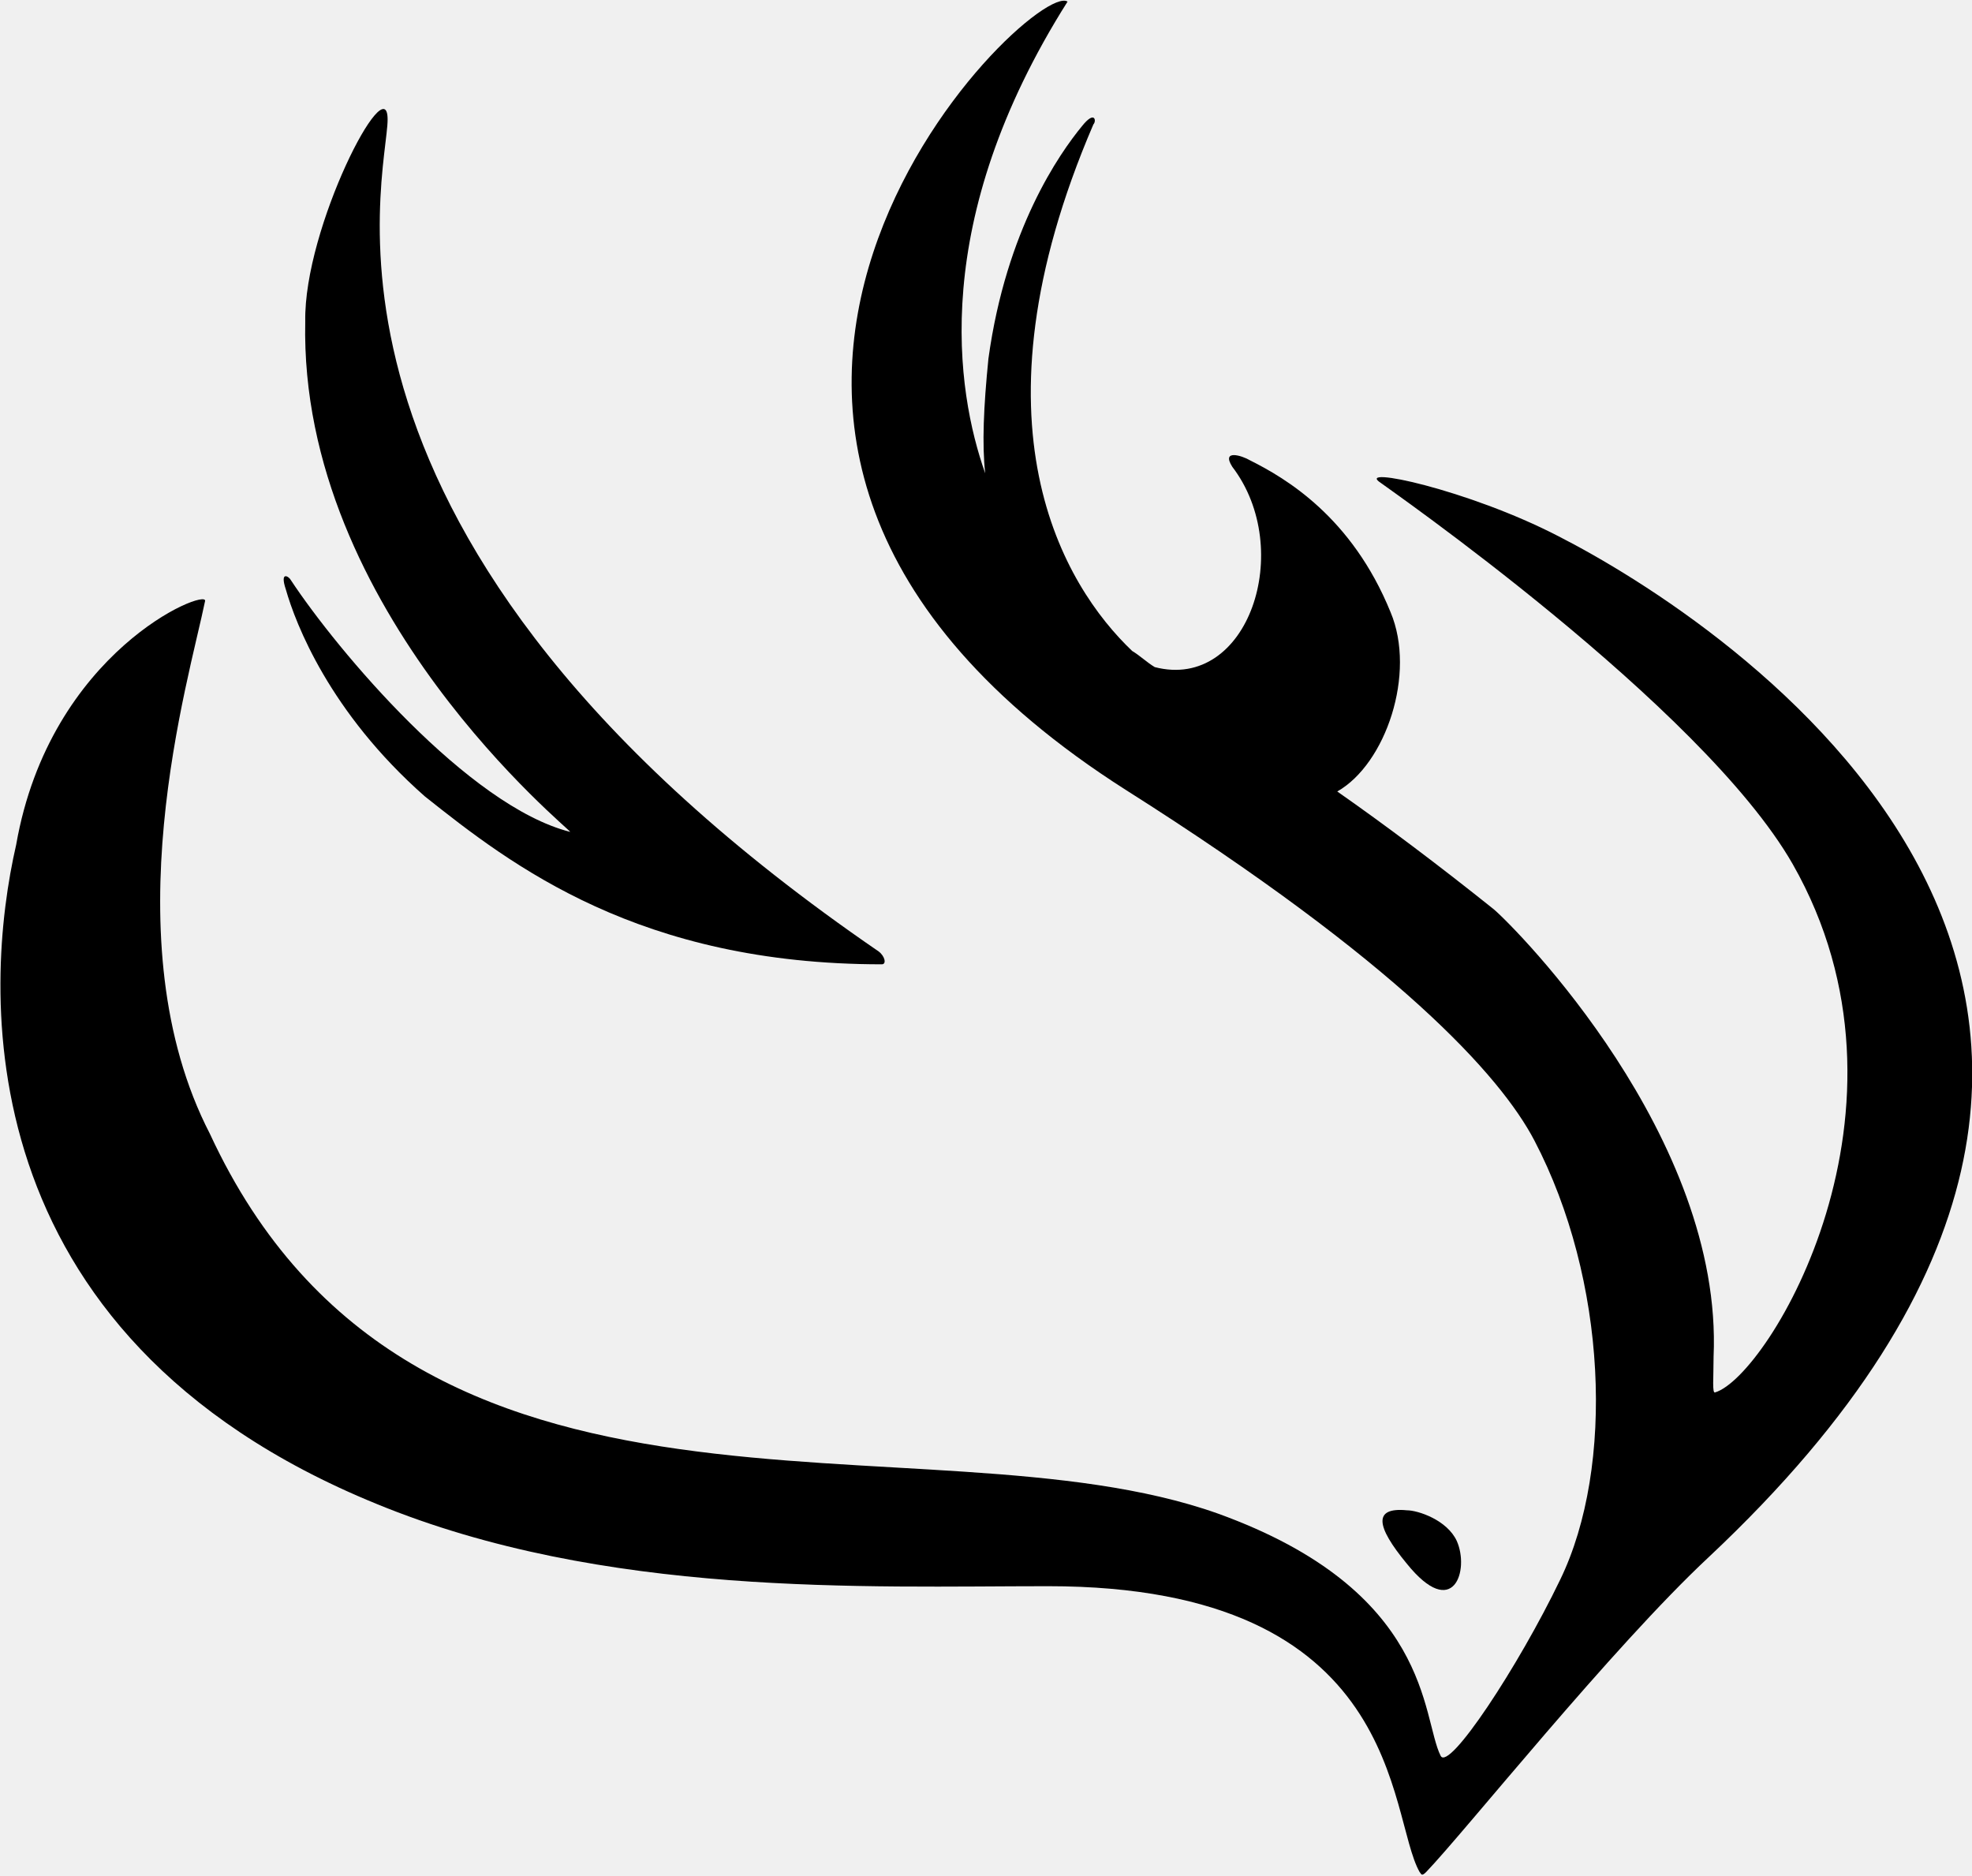
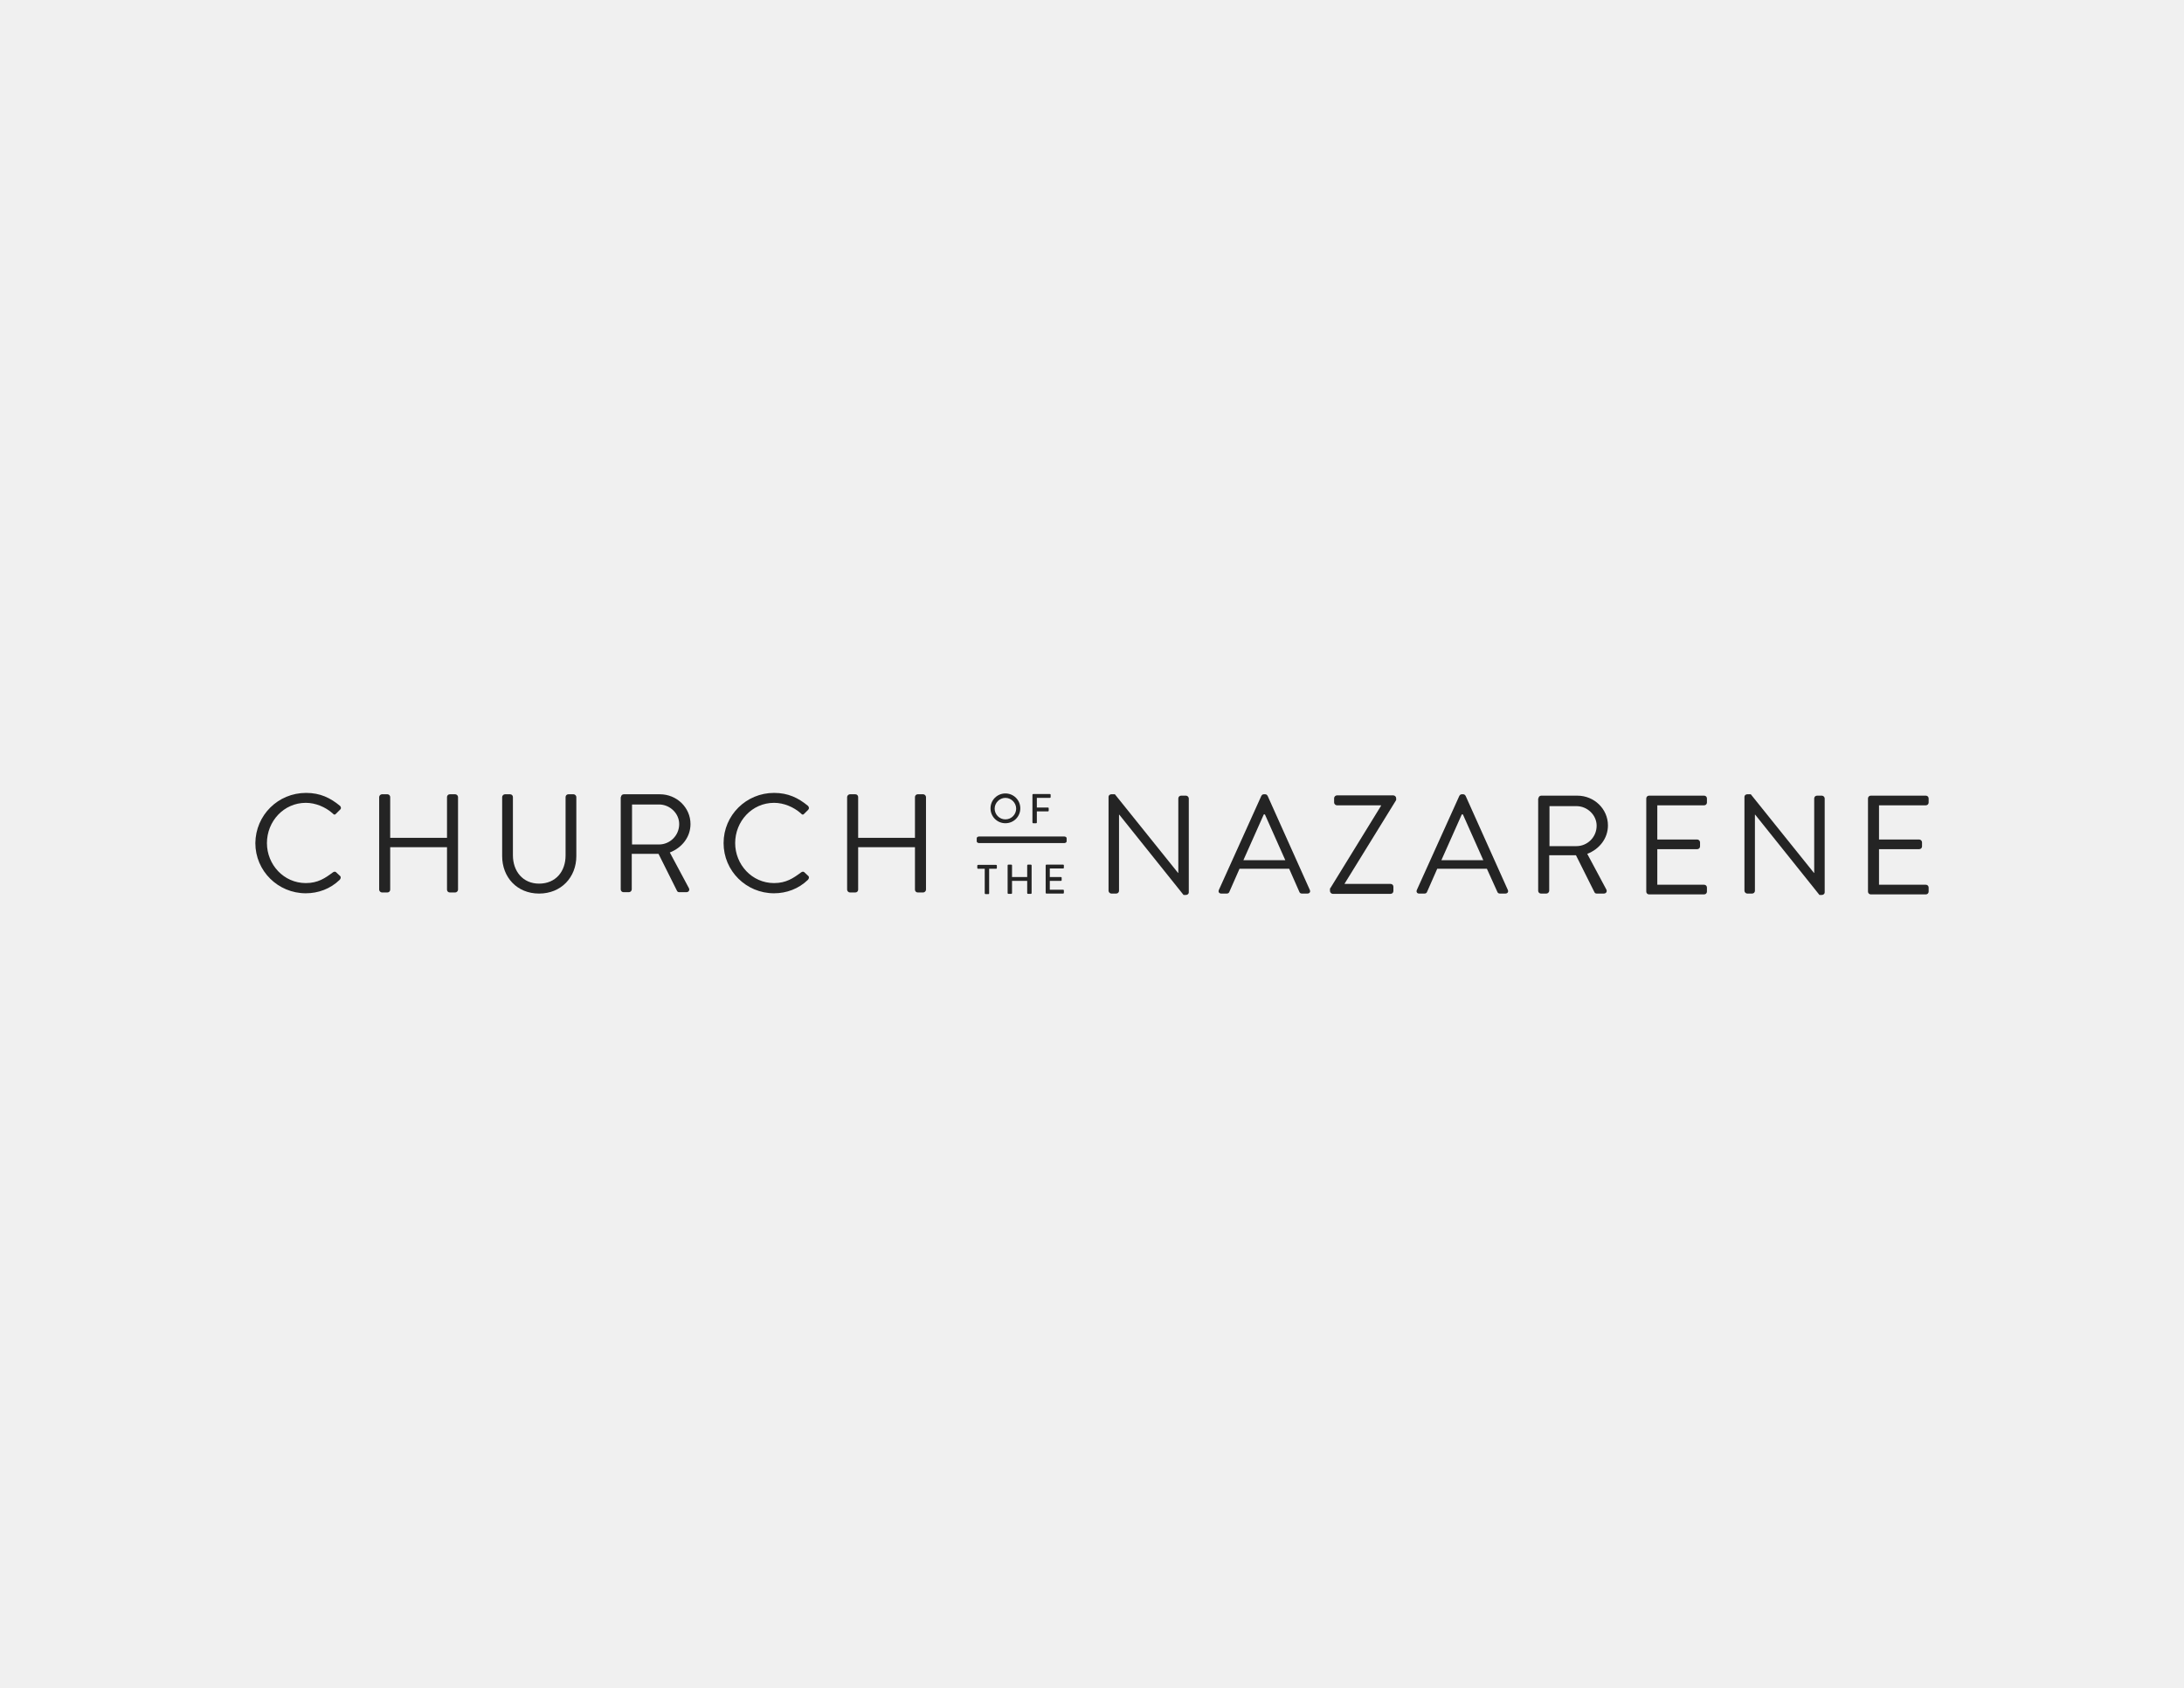
- <svg xmlns="http://www.w3.org/2000/svg" version="1.1" x="0px" y="0px" viewBox="0 0 122.1 116.1" style="enable-background:new 0 0 122.1 116.1;" xml:space="preserve">
+ <svg xmlns="http://www.w3.org/2000/svg" version="1.1" id="Gray_Logo" x="0px" y="0px" viewBox="0 0 792 612" style="enable-background:new 0 0 792 612;" xml:space="preserve">
  <style type="text/css">
- 	.st0{display:none;fill-rule:evenodd;clip-rule:evenodd;fill:#999999;}
- 	.st1{fill:#FFFFFF;}
+ 	.st0{fill:#242424;}
</style>
-   <g id="Background">
-     <rect x="0" y="0" class="st0" width="122.1" height="116.1" />
-   </g>
-   <g id="Layer_1">
-     <g id="Bird-White">
-       <path id="Bird_eye_lg_00000093153663740680004260000012829700541056924342_" class="st1" d="M90.2,95.4c-0.6-1.3-2.4-1.9-3.1-1.9    c-2.1-0.2-1.9,1,0,3.3C90,100.4,91,97.2,90.2,95.4z" />
-       <path id="Bird2_00000122680924740017709740000011670148935974499456_" class="st1" d="M26.3,49.3c5.4,4.3,13.3,10.4,28.3,10.4    c0.3,0,0.2-0.5-0.2-0.8C17.2,33.4,24,10.9,24,7.4c0-3.3-5.2,6.7-5.1,12.5c-0.4,18,16.6,31.6,16.4,31.6C29,49.9,20.9,40.3,18,35.9    c-0.1-0.2-0.7-0.6-0.3,0.6C18.3,38.6,20.4,44.1,26.3,49.3z" />
-       <path id="Bird1_00000160154197706315064100000008316407788755345796_" class="st1" d="M96.5,33.2c-5.6-2.9-12.7-4.4-11-3.3    c0.1,0.1,19.9,13.8,25.5,23.6c8.6,15.1-1.5,31.7-4.8,32.7c-0.2,0.1-0.1-0.9-0.1-2.2c0.6-13.6-12.2-26.5-13.6-27.7    c-3.5-2.8-6.7-5.2-9.7-7.3c3-1.7,4.9-7.3,3.3-11.1c-2.4-5.9-6.5-8.3-8.7-9.4c-0.5-0.3-1.8-0.7-1.1,0.4c3.9,5.1,1,13.9-4.8,12.4    c-0.5-0.3-0.9-0.7-1.4-1c-4.2-4-10.4-14-2.4-32.6c0.2-0.2,0.1-0.9-0.7,0.1c-1.4,1.7-4.7,6.4-5.8,14.4c-0.3,3-0.4,5.3-0.2,7.1    c-1.8-5.1-3.5-15.6,5.1-29.2C63.9-1.4,35,26.8,69.7,48.9C86.6,59.6,92.9,66.6,95,70.6c4.5,8.6,5,20.2,1.6,27.2    c-2.6,5.4-6.9,11.9-7.4,10.9c-1.2-2.4-0.5-10.2-13.8-15C57.1,87.2,25.6,97.4,13,70.2c-6.2-12-1.3-28.1-0.3-33    c0.1-0.8-9.6,3.1-11.7,15.1C-1,61-2.4,82.6,23.3,93.1c14.1,5.8,30.3,5.1,41.6,5.1c22.1,0,21,14.2,23,17.7c0.1,0.1,0.1,0.3,0.4,0    c2.4-2.5,11.5-13.9,17.5-19.5C143,61.5,106.3,38.2,96.5,33.2z" />
+   <g>
+     <g>
+       <path class="st0" d="M111,287.5c5.1,0,8.8,1.8,12.3,4.7c0.4,0.4,0.5,1,0,1.4l-1.4,1.4c-0.4,0.5-0.8,0.5-1.3-0.1    c-2.6-2.3-6.2-3.8-9.7-3.8c-8,0-14.1,6.7-14.1,14.6c0,7.8,6.1,14.5,14.1,14.5c4.4,0,7-1.8,9.7-3.8c0.5-0.4,0.9-0.4,1.2-0.2    l1.5,1.4c0.4,0.3,0.3,1-0.1,1.4c-3.4,3.3-7.8,4.9-12.3,4.9c-10.1,0-18.3-8.1-18.3-18.2C92.7,295.6,100.8,287.5,111,287.5z" />
+       <path class="st0" d="M137.5,289c0-0.5,0.5-1,1-1h2c0.6,0,1,0.5,1,1v14.8h20.6V289c0-0.5,0.4-1,1-1h2c0.5,0,1,0.5,1,1v33.6    c0,0.5-0.5,1-1,1h-2c-0.6,0-1-0.5-1-1v-15.4h-20.6v15.4c0,0.5-0.4,1-1,1h-2c-0.5,0-1-0.5-1-1V289z" />
+       <path class="st0" d="M182.1,289c0-0.5,0.5-1,1-1h1.9c0.6,0,1,0.5,1,1v21.1c0,5.8,3.6,10.3,9.5,10.3c6,0,9.6-4.4,9.6-10.2V289    c0-0.5,0.4-1,1-1h1.9c0.5,0,1,0.5,1,1v21.4c0,7.7-5.5,13.6-13.5,13.6c-8,0-13.4-5.9-13.4-13.6V289z" />
+       <path class="st0" d="M225.2,289c0-0.5,0.4-1,1-1h13.1c6.1,0,11.1,4.8,11.1,10.8c0,4.7-3.1,8.6-7.5,10.3l6.9,12.9    c0.4,0.7,0,1.5-0.9,1.5h-2.6c-0.5,0-0.7-0.3-0.8-0.5l-6.7-13.4h-9.7v12.9c0,0.5-0.5,1-1,1h-2c-0.6,0-1-0.5-1-1V289z M239,306.2    c3.9,0,7.3-3.2,7.3-7.4c0-3.9-3.4-7.1-7.3-7.1h-9.8v14.5H239z" />
+       <path class="st0" d="M280.7,287.5c5.1,0,8.8,1.8,12.3,4.7c0.4,0.4,0.5,1,0.1,1.4l-1.4,1.4c-0.4,0.5-0.8,0.5-1.3-0.1    c-2.6-2.3-6.2-3.8-9.7-3.8c-8,0-14.1,6.7-14.1,14.6c0,7.8,6.1,14.5,14.1,14.5c4.4,0,7-1.8,9.7-3.8c0.5-0.4,0.9-0.4,1.2-0.2    l1.5,1.4c0.4,0.3,0.3,1-0.1,1.4c-3.4,3.3-7.8,4.9-12.3,4.9c-10.1,0-18.3-8.1-18.3-18.2C262.4,295.6,270.6,287.5,280.7,287.5z" />
+       <path class="st0" d="M307.2,289c0-0.5,0.5-1,1-1h2c0.6,0,1,0.5,1,1v14.8h20.6V289c0-0.5,0.4-1,1-1h2c0.5,0,1,0.5,1,1v33.6    c0,0.5-0.5,1-1,1h-2c-0.6,0-1-0.5-1-1v-15.4h-20.6v15.4c0,0.5-0.4,1-1,1h-2c-0.5,0-1-0.5-1-1V289z" />
    </g>
-     <g id="Bird-Black_00000091717733450531639020000017869034867852984510_">
-       <path id="Bird_eye_lg_00000039131896994232507890000004694423004760393111_" d="M90.2,95.4c-0.6-1.3-2.4-1.9-3.1-1.9    c-2.1-0.2-1.9,1,0,3.3C90,100.4,91,97.2,90.2,95.4z" />
-       <path id="Bird2_00000084507393046869779300000006471565033563898533_" d="M26.3,49.3c5.4,4.3,13.3,10.4,28.3,10.4    c0.3,0,0.2-0.5-0.2-0.8C17.2,33.4,24,10.9,24,7.4c0-3.3-5.2,6.7-5.1,12.5c-0.4,18,16.6,31.6,16.4,31.6C29,49.9,20.9,40.3,18,35.9    c-0.1-0.2-0.7-0.6-0.3,0.6C18.3,38.6,20.4,44.1,26.3,49.3z" />
-       <path id="Bird1_00000022533339734034142420000018055486367844263562_" d="M96.5,33.2c-5.6-2.9-12.7-4.4-11-3.3    c0.1,0.1,19.9,13.8,25.5,23.6c8.6,15.1-1.5,31.7-4.8,32.7c-0.2,0.1-0.1-0.9-0.1-2.2c0.6-13.6-12.2-26.5-13.6-27.7    c-3.5-2.8-6.7-5.2-9.7-7.3c3-1.7,4.9-7.3,3.3-11.1c-2.4-5.9-6.5-8.3-8.7-9.4c-0.5-0.3-1.8-0.7-1.1,0.4c3.9,5.1,1,13.9-4.8,12.4    c-0.5-0.3-0.9-0.7-1.4-1c-4.2-4-10.4-14-2.4-32.6c0.2-0.2,0.1-0.9-0.7,0.1c-1.4,1.7-4.7,6.4-5.8,14.4c-0.3,3-0.4,5.3-0.2,7.1    c-1.8-5.1-3.5-15.6,5.1-29.2C63.9-1.4,35,26.8,69.7,48.9C86.6,59.6,92.9,66.6,95,70.6c4.5,8.6,5,20.2,1.6,27.2    c-2.6,5.4-6.9,11.9-7.4,10.9c-1.2-2.4-0.5-10.2-13.8-15C57.1,87.2,25.6,97.4,13,70.2c-6.2-12-1.3-28.1-0.3-33    c0.1-0.8-9.6,3.1-11.7,15.1C-1,61-2.4,82.6,23.3,93.1c14.1,5.8,30.3,5.1,41.6,5.1c22.1,0,21,14.2,23,17.7c0.1,0.1,0.1,0.3,0.4,0    c2.4-2.5,11.5-13.9,17.5-19.5C143,61.5,106.3,38.2,96.5,33.2z" />
+     <g>
+       <path class="st0" d="M402,288.9c0-0.5,0.5-0.9,1-0.9h1.3l22.9,28.5c0,0,0,0,0.1,0v-27c0-0.5,0.4-1,1-1h1.8c0.5,0,1,0.5,1,1v34.1    c0,0.5-0.5,0.9-1,0.9h-0.9l-23.3-29.1h-0.1V323c0,0.5-0.4,1-1,1H403c-0.5,0-1-0.5-1-1V288.9z" />
+       <path class="st0" d="M442,322.7l15.4-34.1c0.2-0.3,0.4-0.6,0.9-0.6h0.5c0.5,0,0.7,0.3,0.9,0.6l15.3,34.1c0.3,0.7-0.1,1.3-0.9,1.3    h-2c-0.5,0-0.8-0.3-0.9-0.6l-3.7-8.4h-18l-3.7,8.4c-0.1,0.3-0.4,0.6-0.9,0.6h-2C442.1,324,441.7,323.4,442,322.7z M466.1,311.9    c-2.5-5.5-4.9-11.1-7.4-16.6h-0.4l-7.4,16.6H466.1z" />
+       <path class="st0" d="M482.4,322.1l18.4-29.9v-0.2h-16c-0.5,0-1-0.5-1-1v-1.6c0-0.5,0.5-1,1-1h20.5c0.5,0,1,0.5,1,1v0.7l-18.7,30.3    v0.1h16.7c0.6,0,1,0.5,1,1v1.6c0,0.5-0.4,1-1,1h-21c-0.5,0-1-0.5-1-1V322.1z" />
+       <path class="st0" d="M513.8,322.7l15.4-34.1c0.2-0.3,0.4-0.6,0.9-0.6h0.5c0.5,0,0.7,0.3,0.9,0.6l15.3,34.1    c0.3,0.7-0.1,1.3-0.9,1.3h-2c-0.5,0-0.8-0.3-0.9-0.6l-3.8-8.4h-18l-3.7,8.4c-0.1,0.3-0.4,0.6-0.9,0.6h-2    C513.9,324,513.5,323.4,513.8,322.7z M537.9,311.9c-2.5-5.5-4.9-11.1-7.4-16.6h-0.4l-7.4,16.6H537.9z" />
+       <path class="st0" d="M557.9,289.5c0-0.5,0.4-1,1-1H572c6.1,0,11.1,4.8,11.1,10.8c0,4.7-3.1,8.6-7.5,10.3l6.9,12.9    c0.4,0.7,0,1.5-0.9,1.5H579c-0.5,0-0.7-0.3-0.8-0.5l-6.7-13.4h-9.7V323c0,0.5-0.5,1-1,1h-2c-0.6,0-1-0.5-1-1V289.5z M571.7,306.8    c3.9,0,7.3-3.2,7.3-7.4c0-3.9-3.4-7.1-7.3-7.1h-9.8v14.5H571.7z" />
+       <path class="st0" d="M597,289.5c0-0.5,0.4-1,1-1h20c0.6,0,1,0.5,1,1v1.5c0,0.5-0.4,1-1,1h-17v12.4h14.5c0.5,0,1,0.5,1,1v1.5    c0,0.6-0.5,1-1,1h-14.5v12.9h17c0.6,0,1,0.5,1,1v1.5c0,0.5-0.4,1-1,1h-20c-0.6,0-1-0.5-1-1V289.5z" />
+       <path class="st0" d="M632.6,288.9c0-0.5,0.5-0.9,1-0.9h1.3l22.9,28.5c0,0,0,0,0.1,0v-27c0-0.5,0.4-1,1-1h1.8c0.5,0,1,0.5,1,1v34.1    c0,0.5-0.5,0.9-1,0.9h-0.9l-23.3-29.1h-0.1V323c0,0.5-0.4,1-1,1h-1.8c-0.5,0-1-0.5-1-1V288.9z" />
+       <path class="st0" d="M677.4,289.5c0-0.5,0.4-1,1-1h20c0.6,0,1,0.5,1,1v1.5c0,0.5-0.4,1-1,1h-17v12.4h14.6c0.5,0,1,0.5,1,1v1.5    c0,0.6-0.5,1-1,1h-14.6v12.9h17c0.6,0,1,0.5,1,1v1.5c0,0.5-0.4,1-1,1h-20c-0.6,0-1-0.5-1-1V289.5z" />
+     </g>
+     <g>
+       <path class="st0" d="M364.6,287.7c3,0,5.4,2.4,5.4,5.4c0,3-2.4,5.4-5.4,5.4c-3,0-5.4-2.4-5.4-5.4    C359.2,290.1,361.6,287.7,364.6,287.7z M364.6,297.1c2.2,0,3.9-1.8,3.9-3.9c0-2.1-1.8-3.9-3.9-3.9c-2.1,0-3.9,1.8-3.9,3.9    C360.7,295.3,362.4,297.1,364.6,297.1z" />
+       <path class="st0" d="M374.4,288.2c0-0.2,0.1-0.3,0.3-0.3h6c0.2,0,0.3,0.1,0.3,0.3v0.8c0,0.2-0.1,0.3-0.3,0.3H376v3.5h4    c0.2,0,0.3,0.1,0.3,0.3v0.8c0,0.2-0.1,0.3-0.3,0.3h-4v4c0,0.2-0.1,0.3-0.3,0.3h-1c-0.2,0-0.3-0.1-0.3-0.3V288.2z" />
+     </g>
+     <g>
+       <path class="st0" d="M357.2,315h-2.5c-0.2,0-0.3-0.1-0.3-0.3v-0.8c0-0.2,0.1-0.3,0.3-0.3h6.5c0.2,0,0.3,0.1,0.3,0.3v0.8    c0,0.2-0.1,0.3-0.3,0.3h-2.5v8.9c0,0.2-0.1,0.3-0.3,0.3h-1c-0.1,0-0.3-0.1-0.3-0.3V315z" />
+       <path class="st0" d="M365.4,313.8c0-0.2,0.1-0.3,0.3-0.3h1c0.2,0,0.3,0.1,0.3,0.3v4.2h5.5v-4.2c0-0.2,0.1-0.3,0.3-0.3h1    c0.1,0,0.3,0.1,0.3,0.3v10c0,0.2-0.1,0.3-0.3,0.3h-1c-0.2,0-0.3-0.1-0.3-0.3v-4.4h-5.5v4.4c0,0.2-0.1,0.3-0.3,0.3h-1    c-0.2,0-0.3-0.1-0.3-0.3V313.8z" />
+       <path class="st0" d="M379.2,313.8c0-0.2,0.1-0.3,0.3-0.3h6c0.2,0,0.3,0.1,0.3,0.3v0.8c0,0.2-0.1,0.3-0.3,0.3h-4.8v3.1h4    c0.2,0,0.3,0.1,0.3,0.3v0.8c0,0.2-0.1,0.3-0.3,0.3h-4v3.2h4.8c0.2,0,0.3,0.1,0.3,0.3v0.8c0,0.2-0.1,0.3-0.3,0.3h-6    c-0.2,0-0.3-0.1-0.3-0.3V313.8z" />
+     </g>
+     <g>
+       <path class="st0" d="M385.9,303.3c0.5,0,0.9,0.3,0.9,0.6v1.2c0,0.3-0.4,0.6-0.9,0.6h-30.8c-0.5,0-0.9-0.3-0.9-0.6v-1.2    c0-0.3,0.4-0.6,0.9-0.6H385.9z" />
    </g>
  </g>
</svg>
